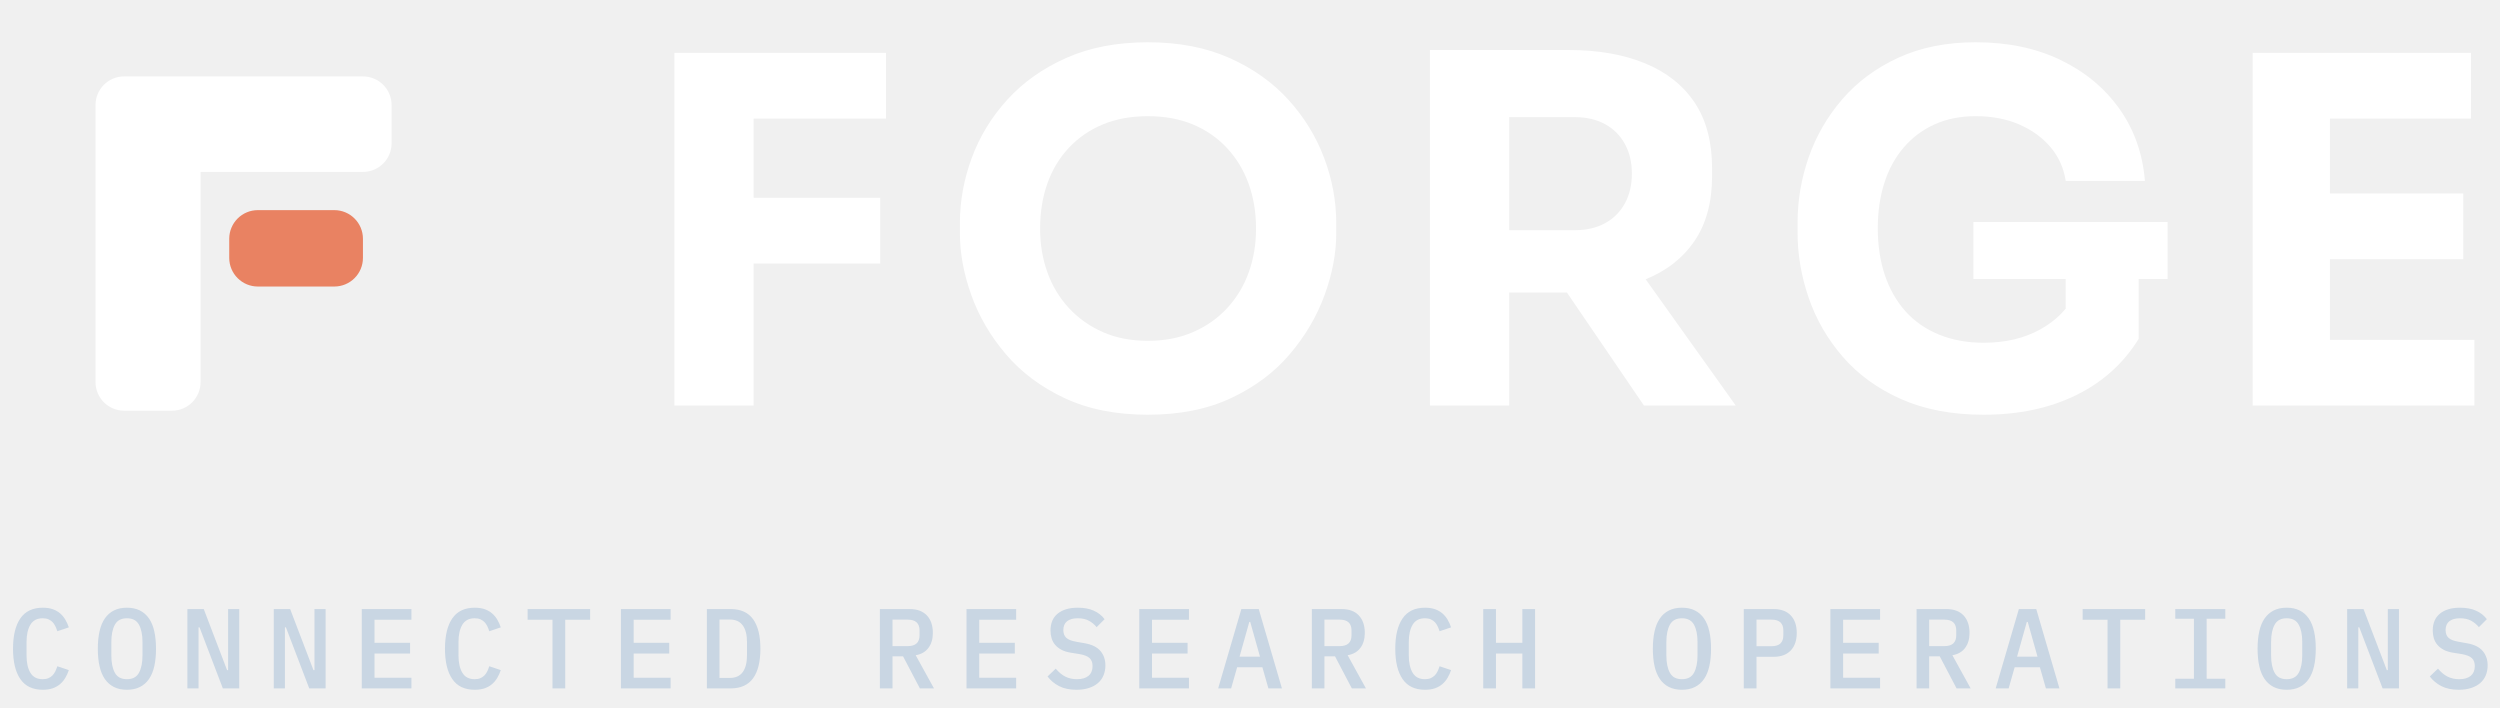
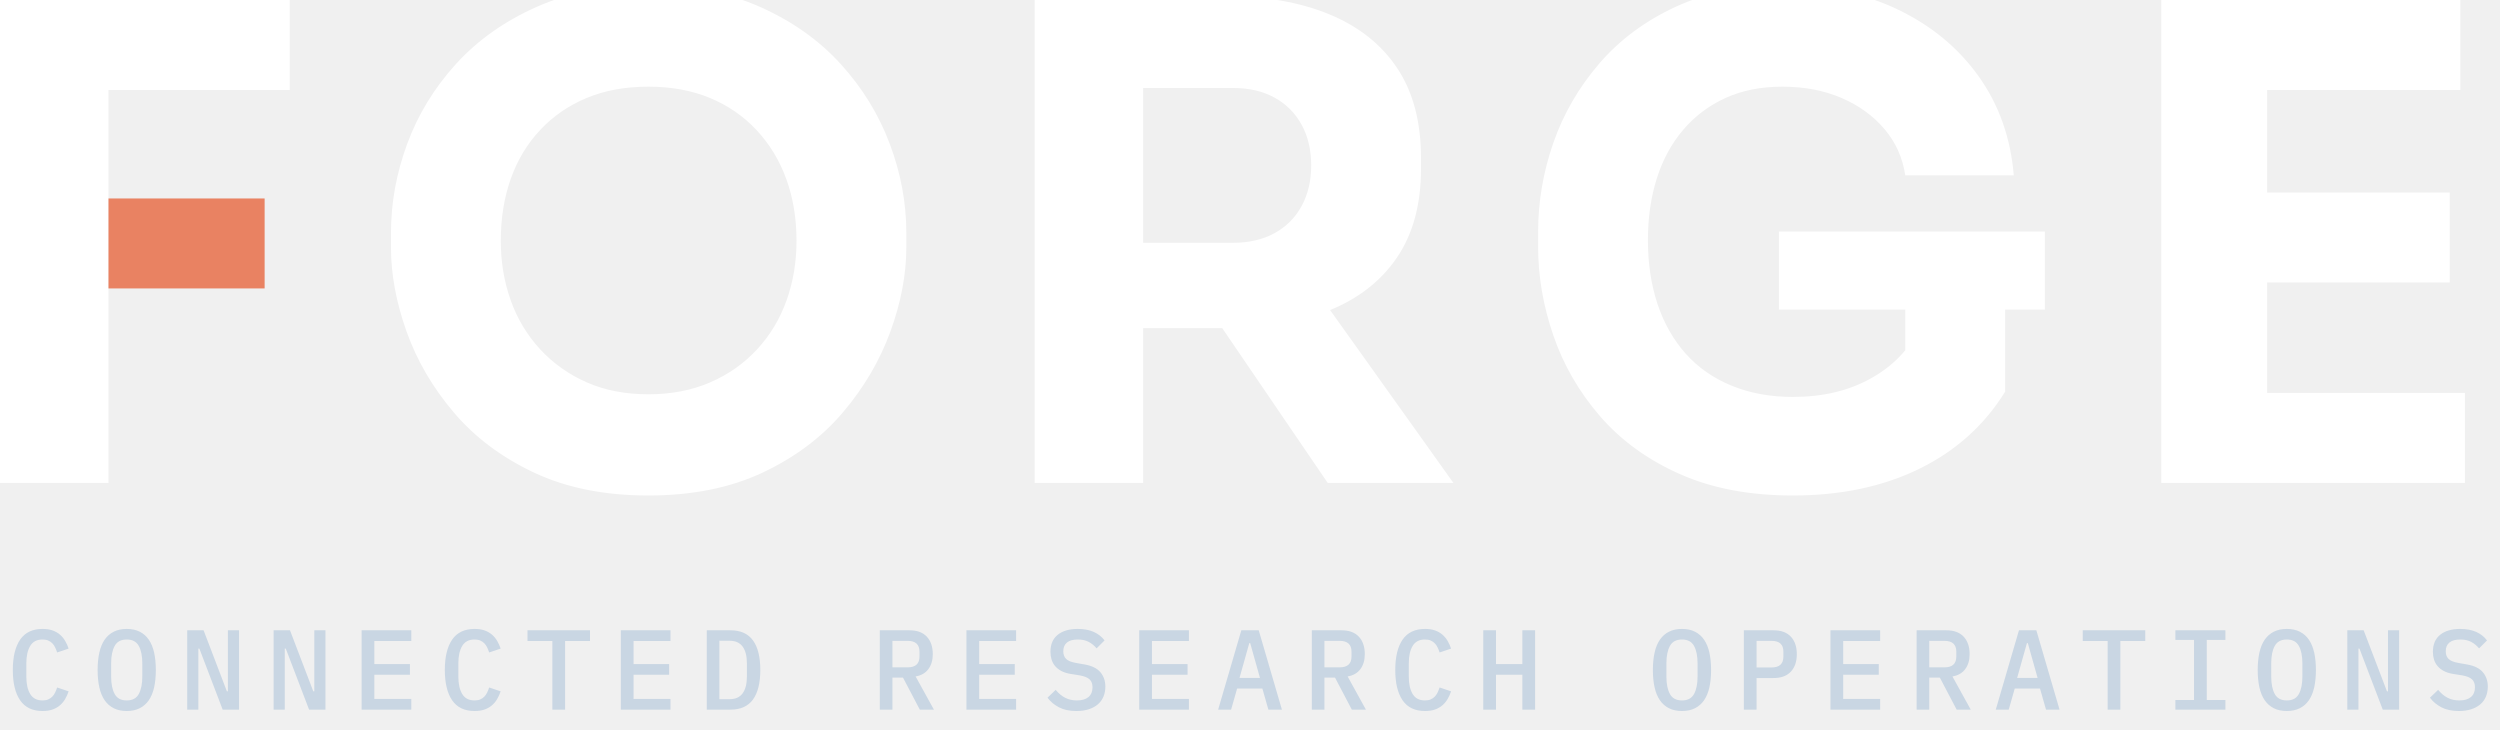
- <svg xmlns="http://www.w3.org/2000/svg" viewBox="0 0 517.5 146.5" role="img" aria-label="FORGE — Connected research operations">
-   <g transform="translate(0.00 0)">
-     <g transform="scale(1.9771)">
-       <path d="M10 8h28a3 3 0 0 1 3 3v4a3 3 0 0 1-3 3H21v22a3 3 0 0 1-3 3h-5a3 3 0 0 1-3-3V11a3 3 0 0 1 3-3z" fill="#FFFFFF" />
-       <rect x="24" y="22" width="14" height="8" rx="3" fill="#E98262" />
-     </g>
-     <path d="M139.6 83.95V10.95H156.0V83.95ZM154.0 54.55V40.95H182.2V54.55ZM154.0 24.55V10.95H183.4V24.55Z M237.6 85.85Q227.7 85.85 220.35 82.4Q213.0 78.95 208.2 73.3Q203.4 67.65 201.05 61.05Q198.7 54.45 198.7 48.35V46.15Q198.7 39.35 201.15 32.7Q203.6 26.05 208.5 20.65Q213.4 15.25 220.7 12.0Q228.0 8.75 237.6 8.75Q247.2 8.75 254.5 12.0Q261.8 15.25 266.7 20.65Q271.6 26.05 274.1 32.7Q276.6 39.35 276.6 46.15V48.35Q276.6 54.45 274.2 61.05Q271.8 67.65 267.0 73.3Q262.2 78.95 254.85 82.4Q247.5 85.85 237.6 85.85ZM237.6 70.55Q242.8 70.55 246.95 68.75Q251.1 66.95 254.05 63.75Q257.0 60.55 258.5 56.35Q260.0 52.15 260.0 47.35Q260.0 42.25 258.45 38.0Q256.9 33.75 253.95 30.6Q251.0 27.45 246.9 25.75Q242.8 24.05 237.6 24.05Q232.4 24.05 228.3 25.75Q224.2 27.45 221.25 30.6Q218.3 33.75 216.8 38.0Q215.3 42.25 215.3 47.35Q215.3 52.15 216.8 56.35Q218.3 60.55 221.25 63.75Q224.2 66.95 228.3 68.75Q232.4 70.55 237.6 70.55Z M296.0 83.95V10.35H312.4V83.95ZM340.3 83.95 318.9 52.55H336.9L359.3 83.95ZM308.0 60.55V47.65H326.0Q329.6 47.65 332.25 46.2Q334.9 44.75 336.35 42.1Q337.8 39.45 337.8 35.95Q337.8 32.45 336.35 29.8Q334.9 27.15 332.25 25.7Q329.6 24.25 326.0 24.25H308.0V10.35H324.7Q333.8 10.35 340.5 13.1Q347.2 15.85 350.8 21.25Q354.4 26.65 354.4 34.85V36.45Q354.4 44.55 350.75 49.9Q347.1 55.25 340.45 57.9Q333.8 60.55 324.7 60.55Z M410.6 85.85Q400.8 85.85 393.5 82.6Q386.2 79.35 381.45 73.85Q376.7 68.35 374.4 61.65Q372.1 54.95 372.1 48.25V46.05Q372.1 39.15 374.4 32.55Q376.7 25.95 381.35 20.55Q386.0 15.15 392.95 11.95Q399.9 8.75 409.0 8.75Q418.9 8.75 426.5 12.4Q434.1 16.05 438.7 22.5Q443.3 28.95 444.0 37.45H427.6Q427.0 33.45 424.45 30.45Q421.9 27.45 417.95 25.75Q414.0 24.05 409.0 24.05Q404.2 24.05 400.45 25.75Q396.7 27.45 394.05 30.55Q391.4 33.65 390.05 37.9Q388.7 42.15 388.7 47.25Q388.7 52.55 390.15 56.9Q391.6 61.25 394.4 64.4Q397.2 67.55 401.35 69.25Q405.5 70.95 410.6 70.95Q417.4 70.95 422.4 68.15Q427.4 65.35 429.6 60.75L427.6 71.95V54.55H442.7V70.15Q438.0 77.75 429.75 81.8Q421.5 85.85 410.6 85.85ZM408.5 57.75V45.95H448.7V57.75Z M466.3 83.95V10.95H482.3V83.95ZM480.3 83.95V70.35H512.2V83.95ZM480.3 53.65V40.05H509.9V53.65ZM480.3 24.55V10.95H511.5V24.55Z" fill="#FFFFFF" />
-   </g>
-   <g transform="translate(1.33 142.50)">
-     <path d="M7.53 0.282Q4.4 0.282 2.882 -1.929Q1.365 -4.141 1.365 -8.212Q1.365 -12.283 2.882 -14.494Q4.4 -16.706 7.53 -16.706Q8.73 -16.706 9.612 -16.389Q10.494 -16.071 11.13 -15.518Q11.765 -14.965 12.2 -14.224Q12.636 -13.483 12.918 -12.636L10.541 -11.836Q10.353 -12.4 10.118 -12.894Q9.883 -13.389 9.53 -13.742Q9.177 -14.094 8.694 -14.306Q8.212 -14.518 7.506 -14.518Q5.765 -14.518 4.965 -13.189Q4.165 -11.859 4.165 -9.6V-6.824Q4.165 -4.565 4.965 -3.235Q5.765 -1.906 7.506 -1.906Q8.212 -1.906 8.694 -2.118Q9.177 -2.329 9.53 -2.682Q9.883 -3.035 10.118 -3.53Q10.353 -4.024 10.541 -4.588L12.918 -3.788Q12.636 -2.941 12.2 -2.2Q11.765 -1.459 11.13 -0.906Q10.494 -0.353 9.612 -0.035Q8.73 0.282 7.53 0.282Z M24.942 0.282Q23.389 0.282 22.248 -0.294Q21.106 -0.871 20.365 -1.953Q19.624 -3.035 19.271 -4.612Q18.918 -6.188 18.918 -8.212Q18.918 -10.212 19.271 -11.8Q19.624 -13.389 20.365 -14.471Q21.106 -15.553 22.248 -16.13Q23.389 -16.706 24.942 -16.706Q26.495 -16.706 27.636 -16.13Q28.777 -15.553 29.518 -14.471Q30.26 -13.389 30.613 -11.8Q30.965 -10.212 30.965 -8.212Q30.965 -6.188 30.613 -4.612Q30.26 -3.035 29.518 -1.953Q28.777 -0.871 27.636 -0.294Q26.495 0.282 24.942 0.282ZM24.942 -1.906Q26.707 -1.906 27.436 -3.235Q28.165 -4.565 28.165 -6.847V-9.6Q28.165 -11.859 27.436 -13.189Q26.707 -14.518 24.942 -14.518Q23.177 -14.518 22.448 -13.189Q21.718 -11.859 21.718 -9.6V-6.824Q21.718 -4.565 22.448 -3.235Q23.177 -1.906 24.942 -1.906Z M39.977 -12.636H39.766V0.0H37.46V-16.424H40.848L45.672 -3.788H45.884V-16.424H48.189V0.0H44.801Z M57.86 -12.636H57.649V0.0H55.343V-16.424H58.731L63.555 -3.788H63.766V-16.424H66.072V0.0H62.684Z M73.555 0.0V-16.424H83.837V-14.212H76.19V-9.436H83.555V-7.224H76.19V-2.212H83.837V0.0Z M96.944 0.282Q93.814 0.282 92.296 -1.929Q90.779 -4.141 90.779 -8.212Q90.779 -12.283 92.296 -14.494Q93.814 -16.706 96.944 -16.706Q98.144 -16.706 99.026 -16.389Q99.908 -16.071 100.544 -15.518Q101.179 -14.965 101.614 -14.224Q102.05 -13.483 102.332 -12.636L99.955 -11.836Q99.767 -12.4 99.532 -12.894Q99.297 -13.389 98.944 -13.742Q98.591 -14.094 98.108 -14.306Q97.626 -14.518 96.92 -14.518Q95.179 -14.518 94.379 -13.189Q93.579 -11.859 93.579 -9.6V-6.824Q93.579 -4.565 94.379 -3.235Q95.179 -1.906 96.92 -1.906Q97.626 -1.906 98.108 -2.118Q98.591 -2.329 98.944 -2.682Q99.297 -3.035 99.532 -3.53Q99.767 -4.024 99.955 -4.588L102.332 -3.788Q102.05 -2.941 101.614 -2.2Q101.179 -1.459 100.544 -0.906Q99.908 -0.353 99.026 -0.035Q98.144 0.282 96.944 0.282Z M115.673 -14.212V0.0H113.038V-14.212H107.885V-16.424H120.827V-14.212Z M127.203 0.0V-16.424H137.486V-14.212H129.839V-9.436H137.203V-7.224H129.839V-2.212H137.486V0.0Z M144.992 -16.424H149.886Q153.039 -16.424 154.557 -14.33Q156.074 -12.236 156.074 -8.212Q156.074 -4.188 154.557 -2.094Q153.039 0.0 149.886 0.0H144.992ZM149.721 -2.165Q151.533 -2.165 152.416 -3.377Q153.298 -4.588 153.298 -6.847V-9.577Q153.298 -11.836 152.416 -13.047Q151.533 -14.259 149.721 -14.259H147.604V-2.165Z M183.416 0.0H180.805V-16.424H186.946Q189.299 -16.424 190.534 -15.106Q191.77 -13.789 191.77 -11.483Q191.77 -9.6 190.852 -8.377Q189.934 -7.153 188.216 -6.871L192.005 0.0H189.087L185.605 -6.635H183.416ZM186.569 -8.753Q189.016 -8.753 189.016 -10.989V-12Q189.016 -14.236 186.569 -14.236H183.416V-8.753Z M198.734 0.0V-16.424H209.017V-14.212H201.37V-9.436H208.735V-7.224H201.37V-2.212H209.017V0.0Z M221.511 0.282Q219.37 0.282 217.911 -0.471Q216.452 -1.224 215.511 -2.471L217.205 -4.094Q218.147 -2.965 219.205 -2.435Q220.264 -1.906 221.606 -1.906Q223.159 -1.906 223.994 -2.612Q224.829 -3.318 224.829 -4.635Q224.829 -5.694 224.217 -6.271Q223.606 -6.847 222.123 -7.106L220.335 -7.388Q219.158 -7.577 218.358 -8.012Q217.558 -8.447 217.064 -9.047Q216.57 -9.647 216.347 -10.388Q216.123 -11.13 216.123 -11.953Q216.123 -14.283 217.629 -15.495Q219.135 -16.706 221.77 -16.706Q223.723 -16.706 225.1 -16.083Q226.476 -15.459 227.323 -14.33L225.676 -12.683Q224.994 -13.506 224.064 -14.012Q223.135 -14.518 221.77 -14.518Q220.311 -14.518 219.547 -13.894Q218.782 -13.271 218.782 -12.071Q218.782 -11.059 219.382 -10.483Q219.982 -9.906 221.511 -9.647L223.253 -9.341Q225.464 -8.941 226.476 -7.73Q227.488 -6.518 227.488 -4.777Q227.488 -3.647 227.1 -2.706Q226.712 -1.765 225.947 -1.106Q225.182 -0.447 224.064 -0.082Q222.947 0.282 221.511 0.282Z M234.5 0.0V-16.424H244.783V-14.212H237.135V-9.436H244.5V-7.224H237.135V-2.212H244.783V0.0Z M261.23 0.0 259.983 -4.377H254.759L253.512 0.0H250.83L255.63 -16.424H259.23L264.03 0.0ZM257.465 -13.765H257.277L255.253 -6.565H259.489Z M272.83 0.0H270.219V-16.424H276.36Q278.713 -16.424 279.948 -15.106Q281.184 -13.789 281.184 -11.483Q281.184 -9.6 280.266 -8.377Q279.348 -7.153 277.63 -6.871L281.419 0.0H278.501L275.019 -6.635H272.83ZM275.983 -8.753Q278.43 -8.753 278.43 -10.989V-12Q278.43 -14.236 275.983 -14.236H272.83V-8.753Z M293.654 0.282Q290.525 0.282 289.007 -1.929Q287.49 -4.141 287.49 -8.212Q287.49 -12.283 289.007 -14.494Q290.525 -16.706 293.654 -16.706Q294.854 -16.706 295.737 -16.389Q296.619 -16.071 297.254 -15.518Q297.89 -14.965 298.325 -14.224Q298.76 -13.483 299.043 -12.636L296.666 -11.836Q296.478 -12.4 296.243 -12.894Q296.007 -13.389 295.654 -13.742Q295.302 -14.094 294.819 -14.306Q294.337 -14.518 293.631 -14.518Q291.89 -14.518 291.09 -13.189Q290.29 -11.859 290.29 -9.6V-6.824Q290.29 -4.565 291.09 -3.235Q291.89 -1.906 293.631 -1.906Q294.337 -1.906 294.819 -2.118Q295.302 -2.329 295.654 -2.682Q296.007 -3.035 296.243 -3.53Q296.478 -4.024 296.666 -4.588L299.043 -3.788Q298.76 -2.941 298.325 -2.2Q297.89 -1.459 297.254 -0.906Q296.619 -0.353 295.737 -0.035Q294.854 0.282 293.654 0.282Z M313.796 -7.224H308.337V0.0H305.702V-16.424H308.337V-9.436H313.796V-16.424H316.431V0.0H313.796Z M346.832 0.282Q345.279 0.282 344.138 -0.294Q342.997 -0.871 342.256 -1.953Q341.514 -3.035 341.161 -4.612Q340.809 -6.188 340.809 -8.212Q340.809 -10.212 341.161 -11.8Q341.514 -13.389 342.256 -14.471Q342.997 -15.553 344.138 -16.13Q345.279 -16.706 346.832 -16.706Q348.385 -16.706 349.526 -16.13Q350.668 -15.553 351.409 -14.471Q352.15 -13.389 352.503 -11.8Q352.856 -10.212 352.856 -8.212Q352.856 -6.188 352.503 -4.612Q352.15 -3.035 351.409 -1.953Q350.668 -0.871 349.526 -0.294Q348.385 0.282 346.832 0.282ZM346.832 -1.906Q348.597 -1.906 349.326 -3.235Q350.056 -4.565 350.056 -6.847V-9.6Q350.056 -11.859 349.326 -13.189Q348.597 -14.518 346.832 -14.518Q345.067 -14.518 344.338 -13.189Q343.609 -11.859 343.609 -9.6V-6.824Q343.609 -4.565 344.338 -3.235Q345.067 -1.906 346.832 -1.906Z M359.633 0.0V-16.424H365.774Q368.127 -16.424 369.362 -15.106Q370.597 -13.789 370.597 -11.483Q370.597 -9.177 369.362 -7.859Q368.127 -6.541 365.774 -6.541H362.268V0.0ZM362.268 -8.73H365.374Q367.821 -8.73 367.821 -10.989V-12Q367.821 -14.236 365.374 -14.236H362.268Z M377.562 0.0V-16.424H387.845V-14.212H380.198V-9.436H387.563V-7.224H380.198V-2.212H387.845V0.0Z M398.01 0.0H395.398V-16.424H401.539Q403.892 -16.424 405.128 -15.106Q406.363 -13.789 406.363 -11.483Q406.363 -9.6 405.445 -8.377Q404.528 -7.153 402.81 -6.871L406.598 0.0H403.681L400.198 -6.635H398.01ZM401.163 -8.753Q403.61 -8.753 403.61 -10.989V-12Q403.61 -14.236 401.163 -14.236H398.01V-8.753Z M422.175 0.0 420.928 -4.377H415.705L414.457 0.0H411.775L416.575 -16.424H420.175L424.975 0.0ZM418.41 -13.765H418.222L416.199 -6.565H420.434Z M437.564 -14.212V0.0H434.929V-14.212H429.775V-16.424H442.717V-14.212Z M448.952 0.0V-2H452.811V-14.424H448.952V-16.424H459.306V-14.424H455.447V-2H459.306V0.0Z M472.012 0.282Q470.459 0.282 469.318 -0.294Q468.176 -0.871 467.435 -1.953Q466.694 -3.035 466.341 -4.612Q465.988 -6.188 465.988 -8.212Q465.988 -10.212 466.341 -11.8Q466.694 -13.389 467.435 -14.471Q468.176 -15.553 469.318 -16.13Q470.459 -16.706 472.012 -16.706Q473.565 -16.706 474.706 -16.13Q475.847 -15.553 476.588 -14.471Q477.33 -13.389 477.683 -11.8Q478.035 -10.212 478.035 -8.212Q478.035 -6.188 477.683 -4.612Q477.33 -3.035 476.588 -1.953Q475.847 -0.871 474.706 -0.294Q473.565 0.282 472.012 0.282ZM472.012 -1.906Q473.777 -1.906 474.506 -3.235Q475.235 -4.565 475.235 -6.847V-9.6Q475.235 -11.859 474.506 -13.189Q473.777 -14.518 472.012 -14.518Q470.247 -14.518 469.518 -13.189Q468.788 -11.859 468.788 -9.6V-6.824Q468.788 -4.565 469.518 -3.235Q470.247 -1.906 472.012 -1.906Z M487.047 -12.636H486.836V0.0H484.53V-16.424H487.918L492.742 -3.788H492.953V-16.424H495.259V0.0H491.871Z M507.636 0.282Q505.495 0.282 504.036 -0.471Q502.577 -1.224 501.636 -2.471L503.33 -4.094Q504.271 -2.965 505.33 -2.435Q506.389 -1.906 507.73 -1.906Q509.283 -1.906 510.119 -2.612Q510.954 -3.318 510.954 -4.635Q510.954 -5.694 510.342 -6.271Q509.73 -6.847 508.248 -7.106L506.46 -7.388Q505.283 -7.577 504.483 -8.012Q503.683 -8.447 503.189 -9.047Q502.695 -9.647 502.471 -10.388Q502.248 -11.13 502.248 -11.953Q502.248 -14.283 503.754 -15.495Q505.26 -16.706 507.895 -16.706Q509.848 -16.706 511.225 -16.083Q512.601 -15.459 513.448 -14.33L511.801 -12.683Q511.119 -13.506 510.189 -14.012Q509.26 -14.518 507.895 -14.518Q506.436 -14.518 505.671 -13.894Q504.907 -13.271 504.907 -12.071Q504.907 -11.059 505.507 -10.483Q506.107 -9.906 507.636 -9.647L509.377 -9.341Q511.589 -8.941 512.601 -7.73Q513.613 -6.518 513.613 -4.777Q513.613 -3.647 513.225 -2.706Q512.836 -1.765 512.072 -1.106Q511.307 -0.447 510.189 -0.082Q509.072 0.282 507.636 0.282Z" fill="#C9D6E3" />
+ <svg xmlns="http://www.w3.org/2000/svg" viewBox="0 0 3779.0 1102.7" role="img" aria-label="FORGE — Connected research operations">
+   <rect x="0.00" y="0.00" width="164.00" height="730.00" fill="#FFFFFF" />
+   <rect x="144.00" y="0.00" width="294.00" height="136.00" fill="#FFFFFF" />
+   <rect x="164.00" y="300.00" width="236.00" height="136.00" fill="#E98262" />
+   <path d="M980.0 749.0Q881.0 749.0 807.5 714.5Q734.0 680.0 686.0 623.5Q638.0 567.0 614.5 501.0Q591.0 435.0 591.0 374.0V352.0Q591.0 284.0 615.5 217.5Q640.0 151.0 689.0 97.0Q738.0 43.0 811.0 10.5Q884.0 -22.0 980.0 -22.0Q1076.0 -22.0 1149.0 10.5Q1222.0 43.0 1271.0 97.0Q1320.0 151.0 1345.0 217.5Q1370.0 284.0 1370.0 352.0V374.0Q1370.0 435.0 1346.0 501.0Q1322.0 567.0 1274.0 623.5Q1226.0 680.0 1152.5 714.5Q1079.0 749.0 980.0 749.0ZM980.0 596.0Q1032.0 596.0 1073.5 578.0Q1115.0 560.0 1144.5 528.0Q1174.0 496.0 1189.0 454.0Q1204.0 412.0 1204.0 364.0Q1204.0 313.0 1188.5 270.5Q1173.0 228.0 1143.5 196.5Q1114.0 165.0 1073.0 148.0Q1032.0 131.0 980.0 131.0Q928.0 131.0 887.0 148.0Q846.0 165.0 816.5 196.5Q787.0 228.0 772.0 270.5Q757.0 313.0 757.0 364.0Q757.0 412.0 772.0 454.0Q787.0 496.0 816.5 528.0Q846.0 560.0 887.0 578.0Q928.0 596.0 980.0 596.0Z M1564.0 730.0V-6.0H1728.0V730.0ZM2007.0 730.0 1793.0 416.0H1973.0L2197.0 730.0ZM1684.0 496.0V367.0H1864.0Q1900.0 367.0 1926.5 352.5Q1953.0 338.0 1967.5 311.5Q1982.0 285.0 1982.0 250.0Q1982.0 215.0 1967.5 188.5Q1953.0 162.0 1926.5 147.5Q1900.0 133.0 1864.0 133.0H1684.0V-6.0H1851.0Q1942.0 -6.0 2009.0 21.5Q2076.0 49.0 2112.0 103.0Q2148.0 157.0 2148.0 239.0V255.0Q2148.0 336.0 2111.5 389.5Q2075.0 443.0 2008.5 469.5Q1942.0 496.0 1851.0 496.0Z M2710.0 749.0Q2612.0 749.0 2539.0 716.5Q2466.0 684.0 2418.5 629.0Q2371.0 574.0 2348.0 507.0Q2325.0 440.0 2325.0 373.0V351.0Q2325.0 282.0 2348.0 216.0Q2371.0 150.0 2417.5 96.0Q2464.0 42.0 2533.5 10.0Q2603.0 -22.0 2694.0 -22.0Q2793.0 -22.0 2869.0 14.5Q2945.0 51.0 2991.0 115.5Q3037.0 180.0 3044.0 265.0H2880.0Q2874.0 225.0 2848.5 195.0Q2823.0 165.0 2783.5 148.0Q2744.0 131.0 2694.0 131.0Q2646.0 131.0 2608.5 148.0Q2571.0 165.0 2544.5 196.0Q2518.0 227.0 2504.5 269.5Q2491.0 312.0 2491.0 363.0Q2491.0 416.0 2505.5 459.5Q2520.0 503.0 2548.0 534.5Q2576.0 566.0 2617.5 583.0Q2659.0 600.0 2710.0 600.0Q2778.0 600.0 2828.0 572.0Q2878.0 544.0 2900.0 498.0L2880.0 610.0V436.0H3031.0V592.0Q2984.0 668.0 2901.5 708.5Q2819.0 749.0 2710.0 749.0ZM2689.0 468.0V350.0H3091.0V468.0Z M3267.0 730.0V0.0H3427.0V730.0ZM3407.0 730.0V594.0H3726.0V730.0ZM3407.0 427.0V291.0H3703.0V427.0ZM3407.0 136.0V0.0H3719.0V136.0Z" fill="#FFFFFF" />
+   <g transform="translate(9.4 1072.7)">
+     <path d="M54.992 2.062Q32.136 2.062 21.052 -14.092Q9.967 -30.246 9.967 -59.976Q9.967 -89.706 21.052 -105.86Q32.136 -122.014 54.992 -122.014Q63.757 -122.014 70.201 -119.694Q76.646 -117.374 81.286 -113.336Q85.926 -109.297 89.105 -103.884Q92.284 -98.471 94.346 -92.284L76.989 -86.441Q75.615 -90.566 73.896 -94.174Q72.178 -97.783 69.6 -100.361Q67.022 -102.939 63.499 -104.486Q59.976 -106.032 54.821 -106.032Q42.104 -106.032 36.261 -96.323Q30.418 -86.613 30.418 -70.115V-49.837Q30.418 -33.339 36.261 -23.63Q42.104 -13.92 54.821 -13.92Q59.976 -13.92 63.499 -15.467Q67.022 -17.013 69.6 -19.591Q72.178 -22.169 73.896 -25.778Q75.615 -29.387 76.989 -33.511L94.346 -27.668Q92.284 -21.481 89.105 -16.068Q85.926 -10.655 81.286 -6.616Q76.646 -2.578 70.201 -0.258Q63.757 2.062 54.992 2.062Z M182.162 2.062Q170.82 2.062 162.485 -2.148Q154.151 -6.358 148.737 -14.264Q143.324 -22.169 140.746 -33.683Q138.168 -45.197 138.168 -59.976Q138.168 -74.583 140.746 -86.183Q143.324 -97.783 148.737 -105.689Q154.151 -113.594 162.485 -117.804Q170.82 -122.014 182.162 -122.014Q193.504 -122.014 201.839 -117.804Q210.174 -113.594 215.587 -105.689Q221.001 -97.783 223.578 -86.183Q226.156 -74.583 226.156 -59.976Q226.156 -45.197 223.578 -33.683Q221.001 -22.169 215.587 -14.264Q210.174 -6.358 201.839 -2.148Q193.504 2.062 182.162 2.062ZM182.162 -13.92Q195.051 -13.92 200.379 -23.63Q205.706 -33.339 205.706 -50.009V-70.115Q205.706 -86.613 200.379 -96.323Q195.051 -106.032 182.162 -106.032Q169.273 -106.032 163.946 -96.323Q158.619 -86.613 158.619 -70.115V-49.837Q158.619 -33.339 163.946 -23.63Q169.273 -13.92 182.162 -13.92Z M291.975 -92.284H290.429V0.0H273.587V-119.952H298.334L333.563 -27.668H335.11V-119.952H351.951V0.0H327.205Z M422.582 -92.284H421.036V0.0H404.194V-119.952H428.941L464.17 -27.668H465.717V-119.952H482.558V0.0H457.812Z M537.207 0.0V-119.952H612.306V-103.798H556.454V-68.912H610.244V-52.758H556.454V-16.154H612.306V0.0Z M708.027 2.062Q685.171 2.062 674.086 -14.092Q663.002 -30.246 663.002 -59.976Q663.002 -89.706 674.086 -105.86Q685.171 -122.014 708.027 -122.014Q716.791 -122.014 723.236 -119.694Q729.68 -117.374 734.32 -113.336Q738.96 -109.297 742.14 -103.884Q745.319 -98.471 747.381 -92.284L730.024 -86.441Q728.649 -90.566 726.931 -94.174Q725.212 -97.783 722.634 -100.361Q720.057 -102.939 716.534 -104.486Q713.011 -106.032 707.855 -106.032Q695.138 -106.032 689.295 -96.323Q683.452 -86.613 683.452 -70.115V-49.837Q683.452 -33.339 689.295 -23.63Q695.138 -13.92 707.855 -13.92Q713.011 -13.92 716.534 -15.467Q720.057 -17.013 722.634 -19.591Q725.212 -22.169 726.931 -25.778Q728.649 -29.387 730.024 -33.511L747.381 -27.668Q745.319 -21.481 742.14 -16.068Q738.96 -10.655 734.32 -6.616Q729.68 -2.578 723.236 -0.258Q716.791 2.062 708.027 2.062Z M844.821 -103.798V0.0H825.573V-103.798H787.938V-119.952H882.456V-103.798Z M929.028 0.0V-119.952H1004.127V-103.798H948.275V-68.912H1002.065V-52.758H948.275V-16.154H1004.127V0.0Z M1058.947 -119.952H1094.692Q1117.72 -119.952 1128.805 -104.657Q1139.889 -89.363 1139.889 -59.976Q1139.889 -30.59 1128.805 -15.295Q1117.72 0.0 1094.692 0.0H1058.947ZM1093.489 -15.81Q1106.722 -15.81 1113.166 -24.661Q1119.611 -33.511 1119.611 -50.009V-69.943Q1119.611 -86.441 1113.166 -95.292Q1106.722 -104.142 1093.489 -104.142H1078.023V-15.81Z M1339.58 0.0H1320.505V-119.952H1365.358Q1382.543 -119.952 1391.565 -110.328Q1400.588 -100.705 1400.588 -83.863Q1400.588 -70.115 1393.885 -61.179Q1387.183 -52.243 1374.638 -50.181L1402.306 0.0H1380.997L1355.563 -48.462H1339.58ZM1362.608 -63.929Q1380.481 -63.929 1380.481 -80.255V-87.644Q1380.481 -103.97 1362.608 -103.97H1339.58V-63.929Z M1451.456 0.0V-119.952H1526.555V-103.798H1470.703V-68.912H1524.492V-52.758H1470.703V-16.154H1526.555V0.0Z M1617.808 2.062Q1602.169 2.062 1591.514 -3.437Q1580.86 -8.936 1573.985 -18.044L1586.359 -29.902Q1593.233 -21.653 1600.966 -17.787Q1608.699 -13.92 1618.495 -13.92Q1629.837 -13.92 1635.938 -19.075Q1642.039 -24.231 1642.039 -33.855Q1642.039 -41.588 1637.57 -45.798Q1633.102 -50.009 1622.276 -51.899L1609.215 -53.961Q1600.622 -55.336 1594.779 -58.515Q1588.937 -61.695 1585.328 -66.077Q1581.719 -70.459 1580.086 -75.872Q1578.454 -81.286 1578.454 -87.3Q1578.454 -104.314 1589.452 -113.164Q1600.451 -122.014 1619.698 -122.014Q1633.962 -122.014 1644.015 -117.46Q1654.068 -112.906 1660.255 -104.657L1648.225 -92.628Q1643.241 -98.643 1636.453 -102.337Q1629.665 -106.032 1619.698 -106.032Q1609.043 -106.032 1603.458 -101.478Q1597.873 -96.924 1597.873 -88.16Q1597.873 -80.77 1602.255 -76.56Q1606.637 -72.349 1617.808 -70.459L1630.525 -68.225Q1646.679 -65.303 1654.068 -56.453Q1661.458 -47.603 1661.458 -34.886Q1661.458 -26.637 1658.622 -19.763Q1655.787 -12.889 1650.201 -8.077Q1644.616 -3.265 1636.453 -0.601Q1628.29 2.062 1617.808 2.062Z M1712.669 0.0V-119.952H1787.768V-103.798H1731.917V-68.912H1785.706V-52.758H1731.917V-16.154H1787.768V0.0Z M1907.892 0.0 1898.784 -31.964H1860.633L1851.525 0.0H1831.934L1866.992 -119.952H1893.285L1928.343 0.0ZM1880.396 -100.533H1879.021L1864.242 -47.946H1895.175Z M1992.615 0.0H1973.54V-119.952H2018.393Q2035.578 -119.952 2044.6 -110.328Q2053.622 -100.705 2053.622 -83.863Q2053.622 -70.115 2046.92 -61.179Q2040.218 -52.243 2027.673 -50.181L2055.341 0.0H2034.031L2008.597 -48.462H1992.615ZM2015.643 -63.929Q2033.516 -63.929 2033.516 -80.255V-87.644Q2033.516 -103.97 2015.643 -103.97H1992.615V-63.929Z M2144.703 2.062Q2121.847 2.062 2110.763 -14.092Q2099.678 -30.246 2099.678 -59.976Q2099.678 -89.706 2110.763 -105.86Q2121.847 -122.014 2144.703 -122.014Q2153.468 -122.014 2159.912 -119.694Q2166.357 -117.374 2170.997 -113.336Q2175.637 -109.297 2178.816 -103.884Q2181.995 -98.471 2184.057 -92.284L2166.7 -86.441Q2165.326 -90.566 2163.607 -94.174Q2161.889 -97.783 2159.311 -100.361Q2156.733 -102.939 2153.21 -104.486Q2149.687 -106.032 2144.532 -106.032Q2131.815 -106.032 2125.972 -96.323Q2120.129 -86.613 2120.129 -70.115V-49.837Q2120.129 -33.339 2125.972 -23.63Q2131.815 -13.92 2144.532 -13.92Q2149.687 -13.92 2153.21 -15.467Q2156.733 -17.013 2159.311 -19.591Q2161.889 -22.169 2163.607 -25.778Q2165.326 -29.387 2166.7 -33.511L2184.057 -27.668Q2181.995 -21.481 2178.816 -16.068Q2175.637 -10.655 2170.997 -6.616Q2166.357 -2.578 2159.912 -0.258Q2153.468 2.062 2144.703 2.062Z M2291.808 -52.758H2251.939V0.0H2232.691V-119.952H2251.939V-68.912H2291.808V-119.952H2311.055V0.0H2291.808Z M2533.087 2.062Q2521.745 2.062 2513.41 -2.148Q2505.075 -6.358 2499.662 -14.264Q2494.249 -22.169 2491.671 -33.683Q2489.093 -45.197 2489.093 -59.976Q2489.093 -74.583 2491.671 -86.183Q2494.249 -97.783 2499.662 -105.689Q2505.075 -113.594 2513.41 -117.804Q2521.745 -122.014 2533.087 -122.014Q2544.429 -122.014 2552.764 -117.804Q2561.099 -113.594 2566.512 -105.689Q2571.926 -97.783 2574.503 -86.183Q2577.081 -74.583 2577.081 -59.976Q2577.081 -45.197 2574.503 -33.683Q2571.926 -22.169 2566.512 -14.264Q2561.099 -6.358 2552.764 -2.148Q2544.429 2.062 2533.087 2.062ZM2533.087 -13.92Q2545.976 -13.92 2551.303 -23.63Q2556.631 -33.339 2556.631 -50.009V-70.115Q2556.631 -86.613 2551.303 -96.323Q2545.976 -106.032 2533.087 -106.032Q2520.198 -106.032 2514.871 -96.323Q2509.544 -86.613 2509.544 -70.115V-49.837Q2509.544 -33.339 2514.871 -23.63Q2520.198 -13.92 2533.087 -13.92Z M2626.574 0.0V-119.952H2671.427Q2688.613 -119.952 2697.635 -110.328Q2706.657 -100.705 2706.657 -83.863Q2706.657 -67.022 2697.635 -57.398Q2688.613 -47.775 2671.427 -47.775H2645.822V0.0ZM2645.822 -63.757H2668.506Q2686.378 -63.757 2686.378 -80.255V-87.644Q2686.378 -103.97 2668.506 -103.97H2645.822Z M2757.525 0.0V-119.952H2832.624V-103.798H2776.772V-68.912H2830.562V-52.758H2776.772V-16.154H2832.624V0.0Z M2906.864 0.0H2887.788V-119.952H2932.641Q2949.826 -119.952 2958.849 -110.328Q2967.871 -100.705 2967.871 -83.863Q2967.871 -70.115 2961.169 -61.179Q2954.466 -52.243 2941.921 -50.181L2969.589 0.0H2948.28L2922.846 -48.462H2906.864ZM2929.892 -63.929Q2947.764 -63.929 2947.764 -80.255V-87.644Q2947.764 -103.97 2929.892 -103.97H2906.864V-63.929Z M3083.355 0.0 3074.247 -31.964H3036.096L3026.988 0.0H3007.397L3042.454 -119.952H3068.747L3103.805 0.0ZM3055.859 -100.533H3054.484L3039.705 -47.946H3070.638Z M3195.746 -103.798V0.0H3176.498V-103.798H3138.863V-119.952H3233.381V-103.798Z M3278.922 0.0V-14.607H3307.105V-105.345H3278.922V-119.952H3354.536V-105.345H3326.352V-14.607H3354.536V0.0Z M3447.336 2.062Q3435.994 2.062 3427.659 -2.148Q3419.324 -6.358 3413.911 -14.264Q3408.497 -22.169 3405.92 -33.683Q3403.342 -45.197 3403.342 -59.976Q3403.342 -74.583 3405.92 -86.183Q3408.497 -97.783 3413.911 -105.689Q3419.324 -113.594 3427.659 -117.804Q3435.994 -122.014 3447.336 -122.014Q3458.678 -122.014 3467.013 -117.804Q3475.348 -113.594 3480.761 -105.689Q3486.174 -97.783 3488.752 -86.183Q3491.33 -74.583 3491.33 -59.976Q3491.33 -45.197 3488.752 -33.683Q3486.174 -22.169 3480.761 -14.264Q3475.348 -6.358 3467.013 -2.148Q3458.678 2.062 3447.336 2.062ZM3447.336 -13.92Q3460.225 -13.92 3465.552 -23.63Q3470.879 -33.339 3470.879 -50.009V-70.115Q3470.879 -86.613 3465.552 -96.323Q3460.225 -106.032 3447.336 -106.032Q3434.447 -106.032 3429.12 -96.323Q3423.792 -86.613 3423.792 -70.115V-49.837Q3423.792 -33.339 3429.12 -23.63Q3434.447 -13.92 3447.336 -13.92Z M3557.149 -92.284H3555.602V0.0H3538.761V-119.952H3563.507L3598.737 -27.668H3600.283V-119.952H3617.125V0.0H3592.378Z M3707.519 2.062Q3691.88 2.062 3681.225 -3.437Q3670.571 -8.936 3663.696 -18.044L3676.07 -29.902Q3682.944 -21.653 3690.677 -17.787Q3698.41 -13.92 3708.206 -13.92Q3719.548 -13.92 3725.649 -19.075Q3731.75 -24.231 3731.75 -33.855Q3731.75 -41.588 3727.281 -45.798Q3722.813 -50.009 3711.987 -51.899L3698.926 -53.961Q3690.333 -55.336 3684.49 -58.515Q3678.648 -61.695 3675.039 -66.077Q3671.43 -70.459 3669.797 -75.872Q3668.165 -81.286 3668.165 -87.3Q3668.165 -104.314 3679.163 -113.164Q3690.162 -122.014 3709.409 -122.014Q3723.673 -122.014 3733.726 -117.46Q3743.779 -112.906 3749.966 -104.657L3737.936 -92.628Q3732.953 -98.643 3726.164 -102.337Q3719.376 -106.032 3709.409 -106.032Q3698.754 -106.032 3693.169 -101.478Q3687.584 -96.924 3687.584 -88.16Q3687.584 -80.77 3691.966 -76.56Q3696.348 -72.349 3707.519 -70.459L3720.236 -68.225Q3736.39 -65.303 3743.779 -56.453Q3751.169 -47.603 3751.169 -34.886Q3751.169 -26.637 3748.333 -19.763Q3745.498 -12.889 3739.912 -8.077Q3734.327 -3.265 3726.164 -0.601Q3718.001 2.062 3707.519 2.062Z" fill="#C9D6E3" />
  </g>
</svg>
